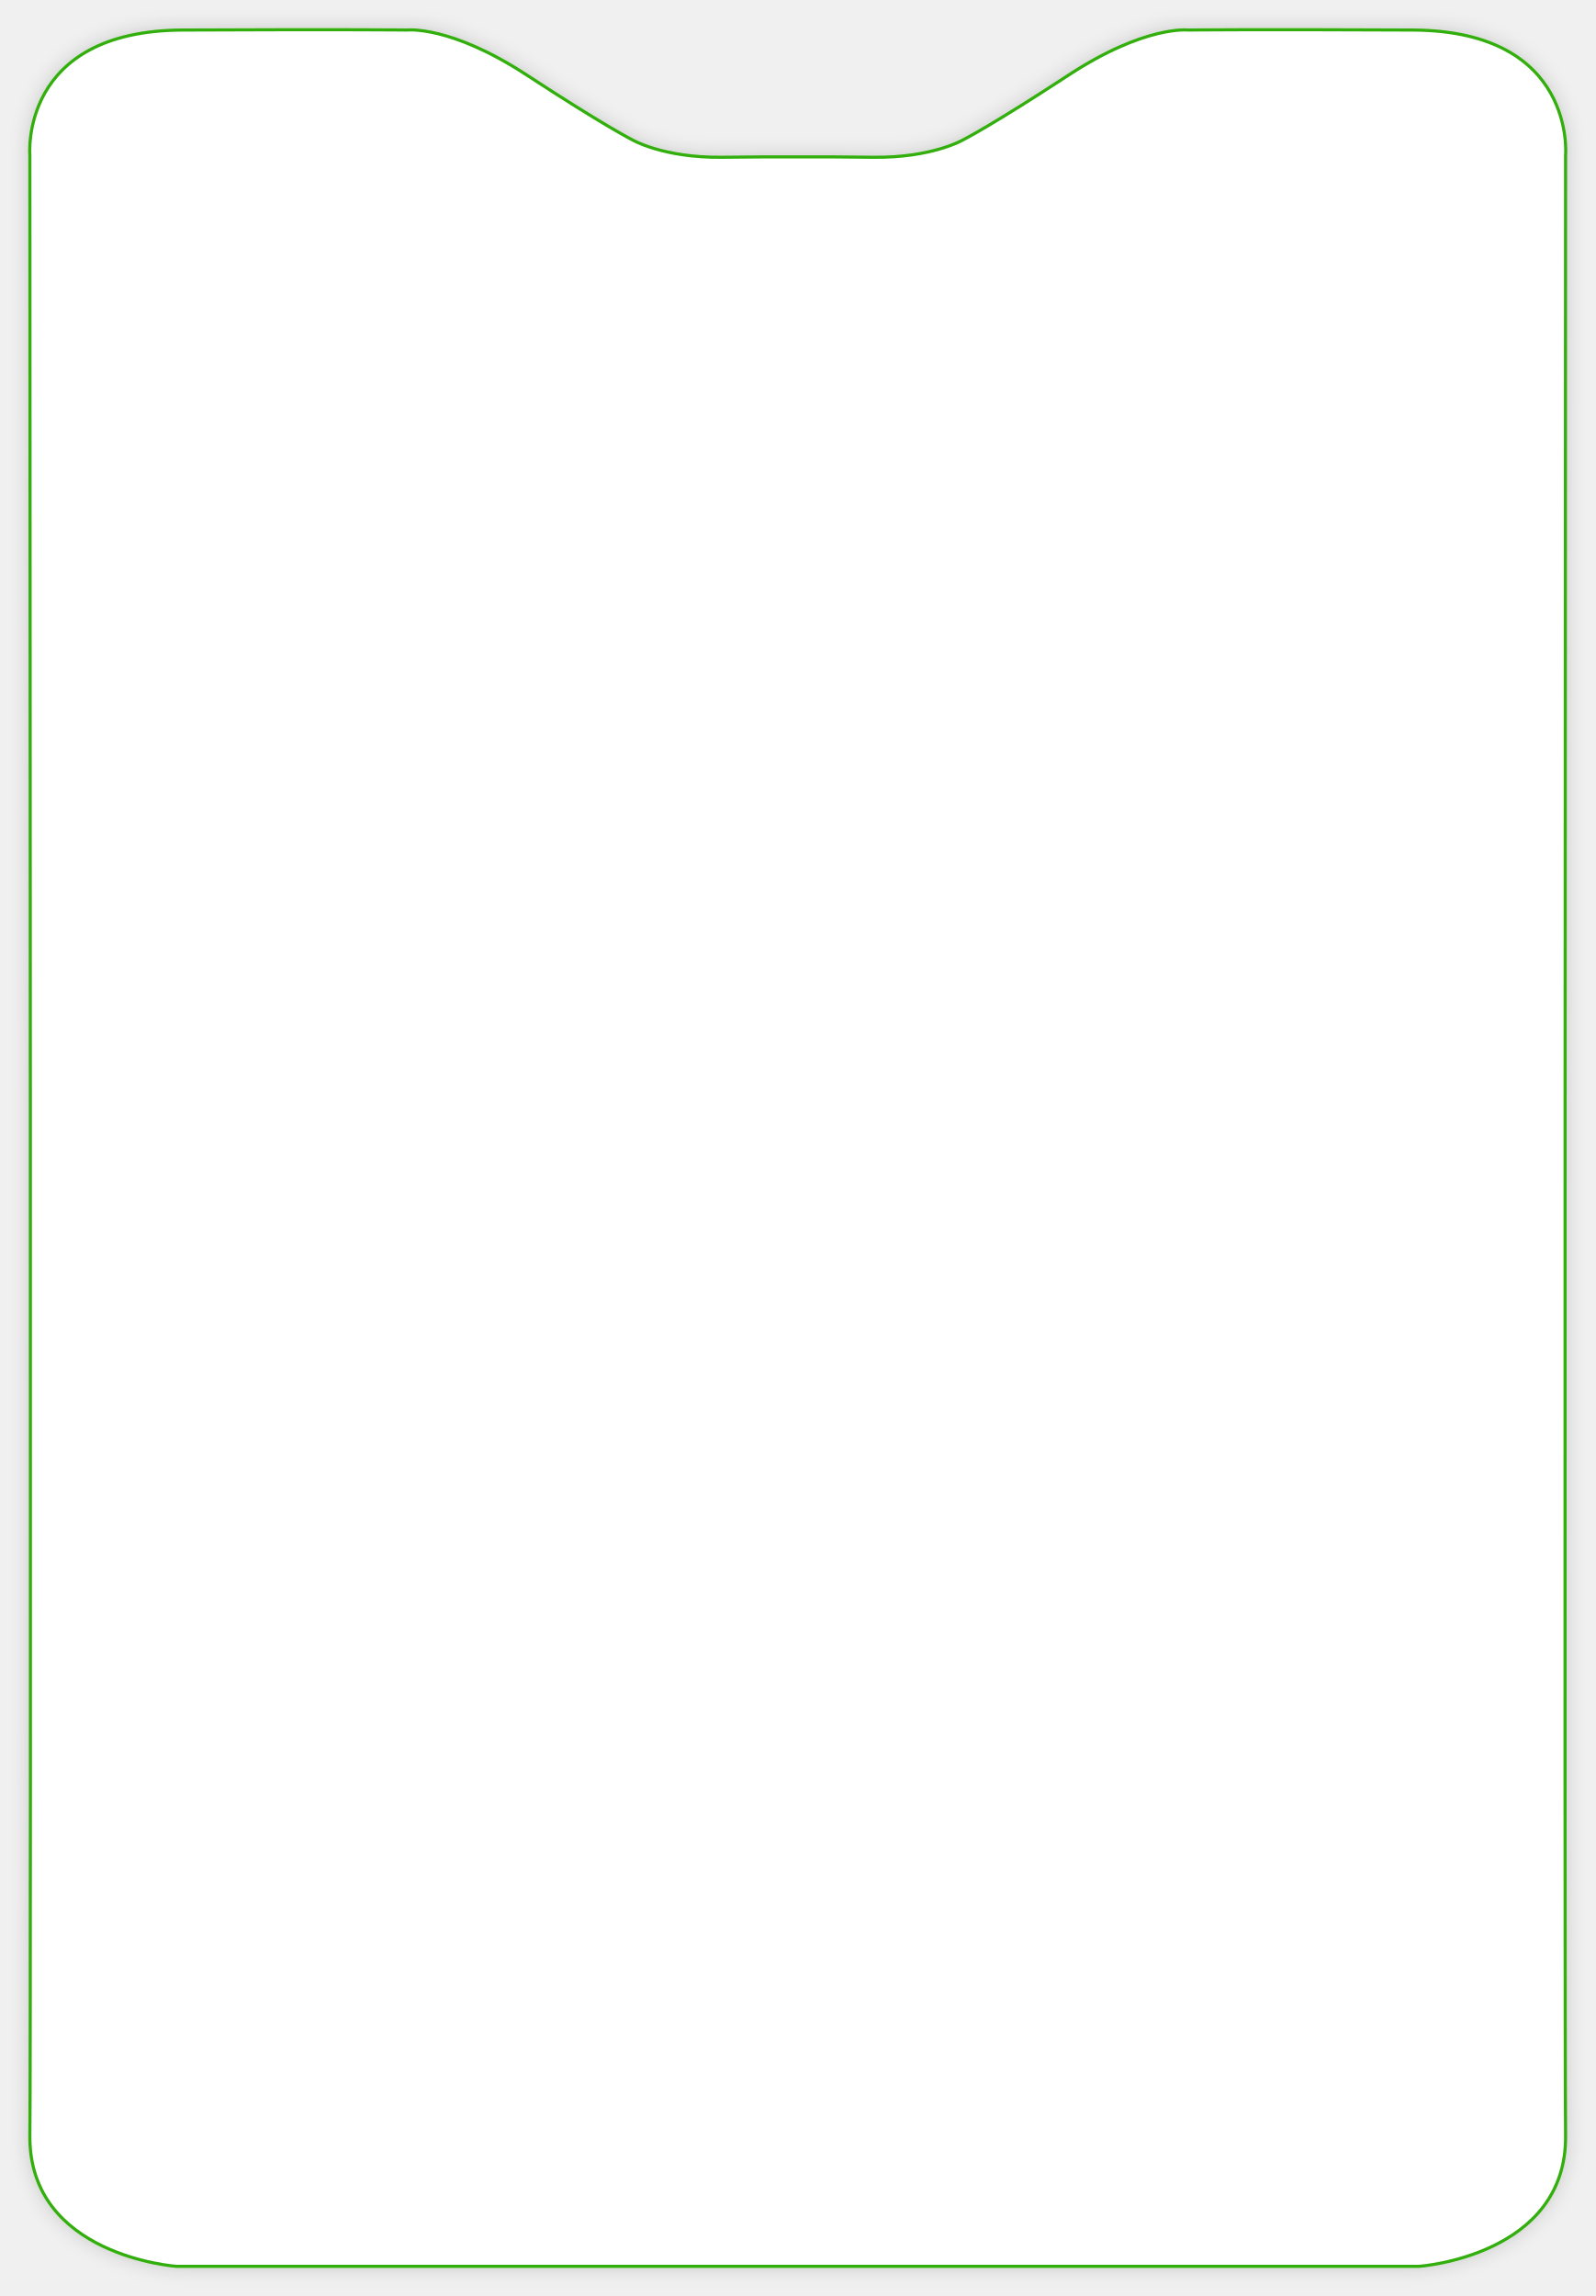
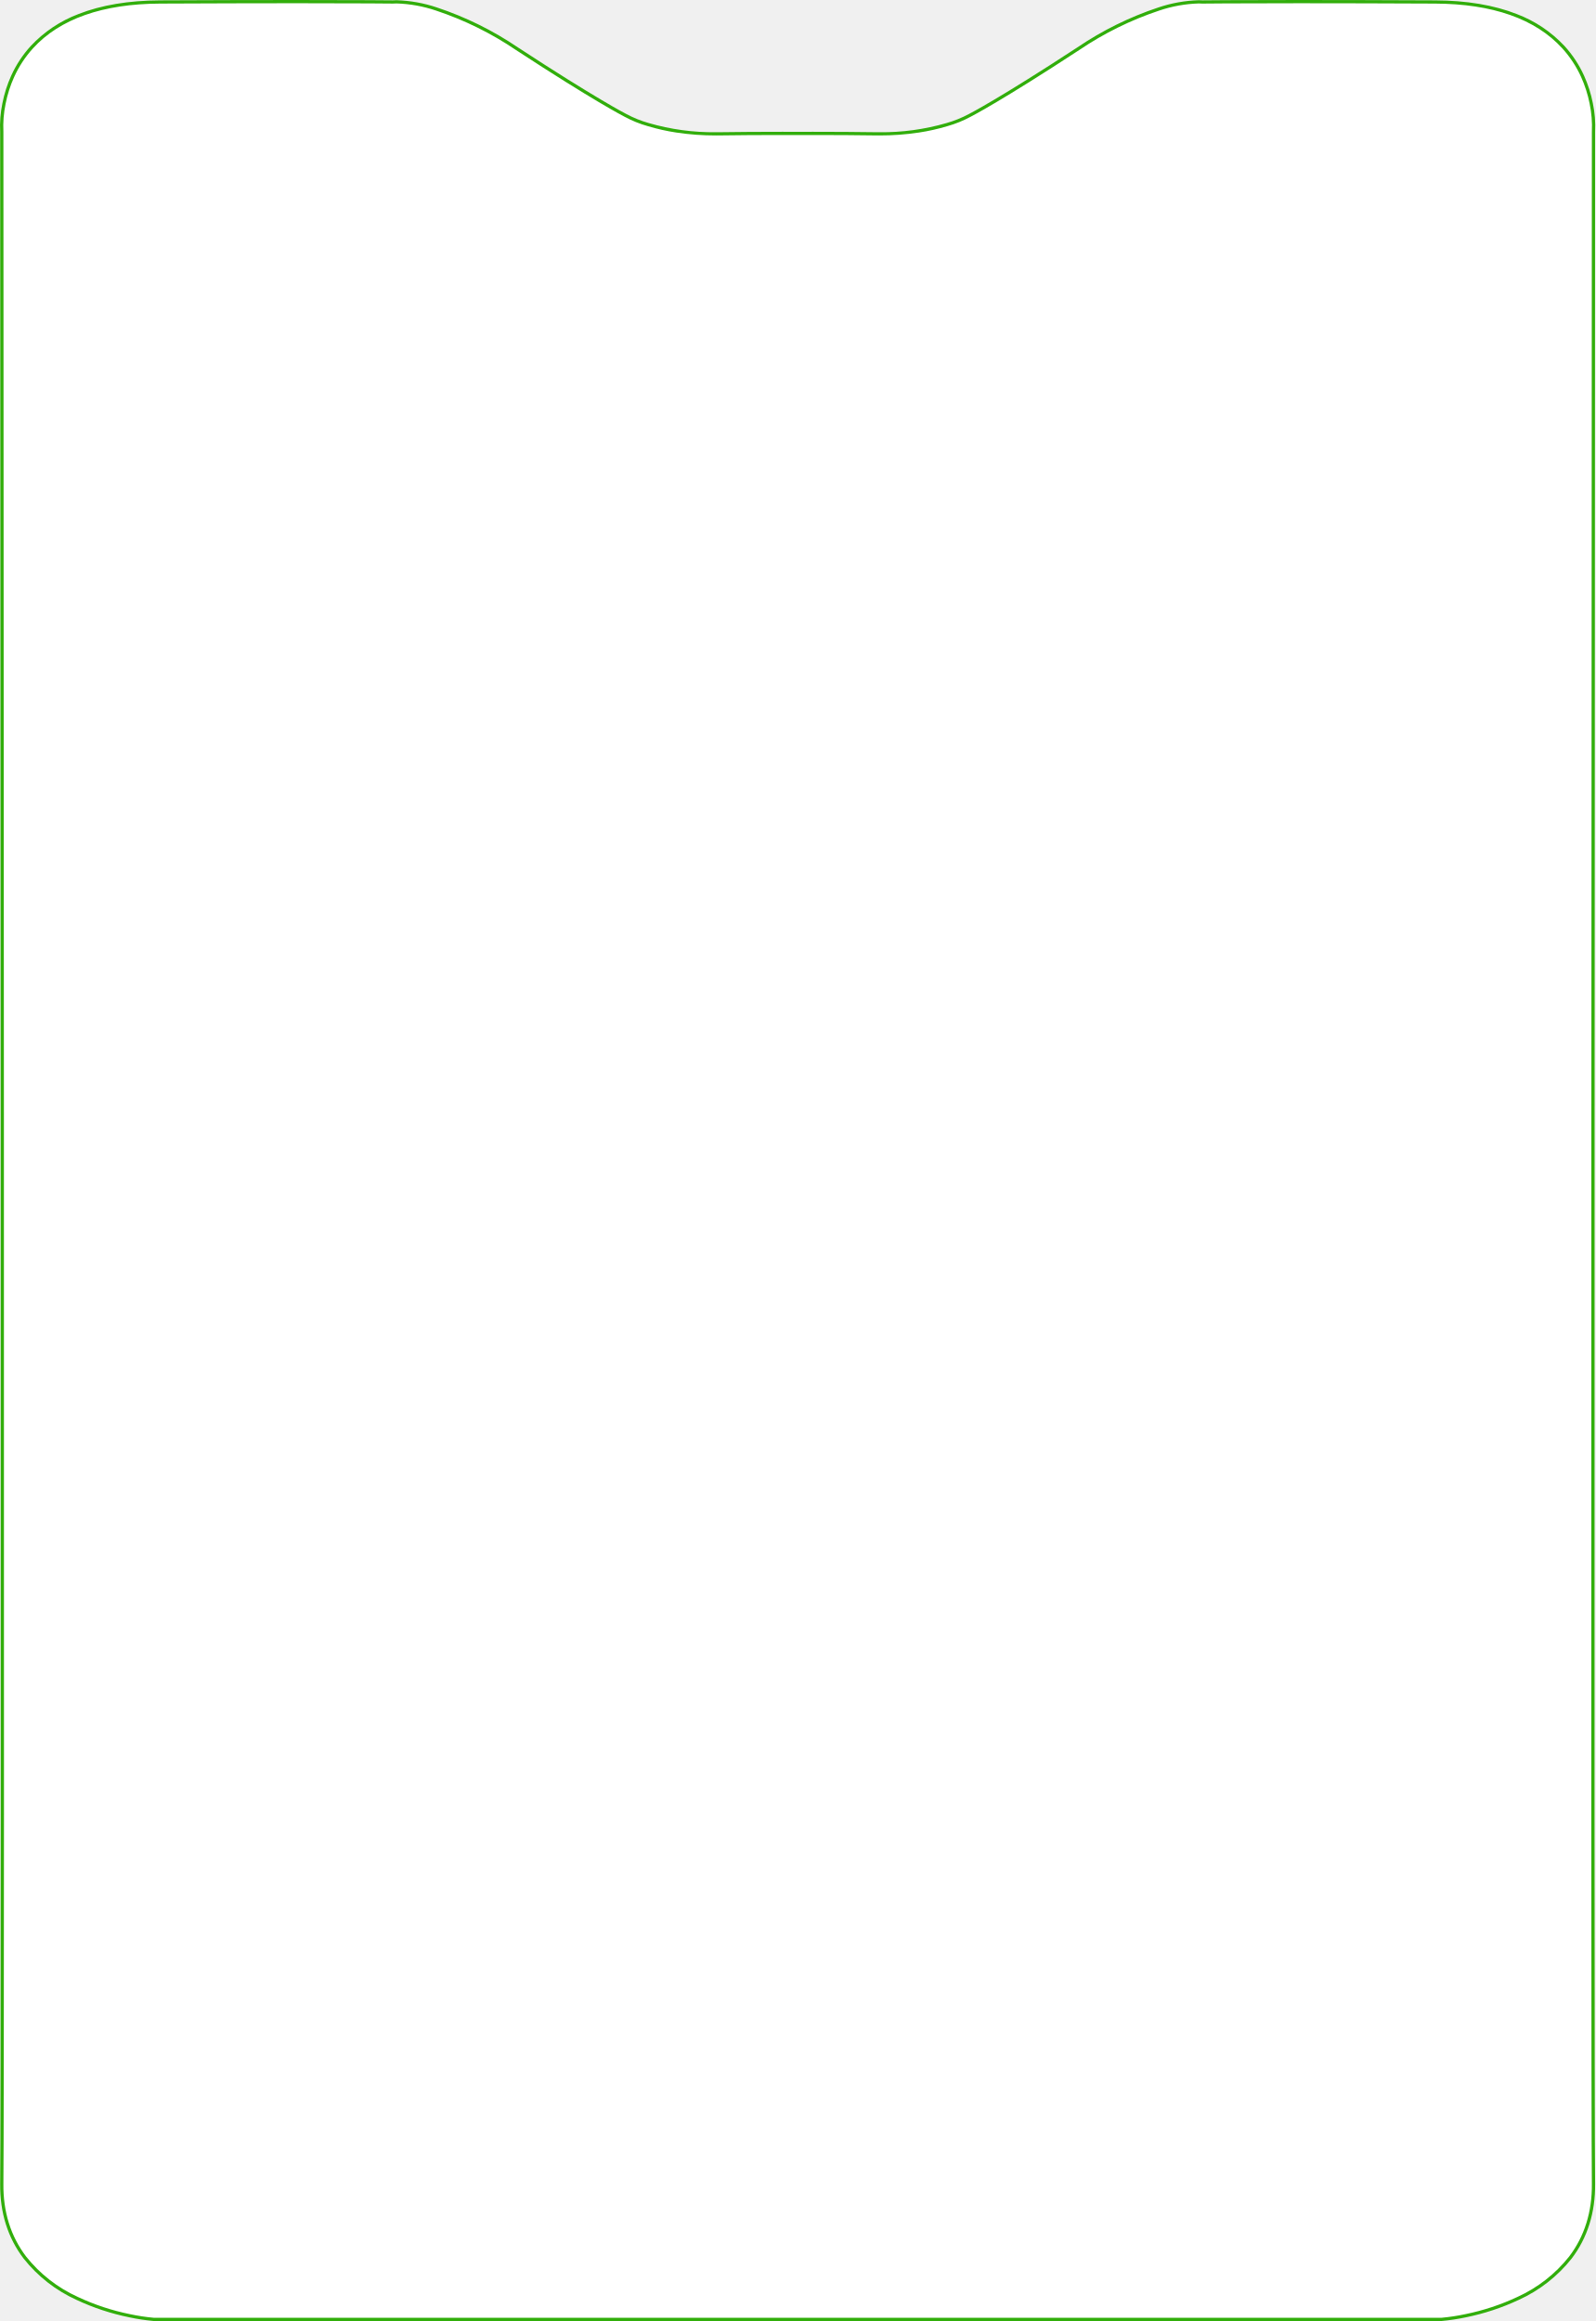
- <svg xmlns="http://www.w3.org/2000/svg" width="511.158" height="735.516" viewBox="0 0 511.158 735.516">
+ <svg xmlns="http://www.w3.org/2000/svg" width="493.125" height="717.502" viewBox="0 0 493.125 717.502">
  <defs>
-     <filter id="Union_3" x="0" y="0" width="511.158" height="735.516" filterUnits="userSpaceOnUse">
-       <feOffset input="SourceAlpha" />
-       <feGaussianBlur stdDeviation="3" result="blur" />
-       <feFlood flood-opacity="0.161" />
-       <feComposite operator="in" in2="blur" />
-       <feComposite in="SourceGraphic" />
-     </filter>
+     <style>
+       .cls-1 {
+         fill: #fff;
+       }
+ 
+       .cls-2 {
+         fill: #31ae0b;
+       }
+     </style>
  </defs>
-   <g id="Group_2312" data-name="Group 2312" transform="translate(9.519 9.514)">
-     <g transform="matrix(1, 0, 0, 1, -9.52, -9.51)" filter="url(#Union_3)">
-       <path id="Union_3-2" data-name="Union 3" d="M228.313,716.5H46.975S-.372,713.191.048,674.557s0-634.292,0-634.292S-3.447.345,48.986.109s71.933,0,71.933,0,13.821-1.619,38.371,14.442S192.8,35.142,192.8,35.142s9.966,6,29.323,5.721c8.073-.118,16.666-.137,23.938-.118,7.27-.019,15.864,0,23.935.118,19.357.28,29.319-5.721,29.319-5.721s8.959-4.522,33.512-20.592S371.205.109,371.205.109s19.49-.244,71.924,0,48.943,40.156,48.943,40.156-.42,595.659,0,634.292S445.148,716.5,445.148,716.5Z" transform="translate(9.52 9.51)" fill="#fff" stroke="#31ae0b" stroke-width="1" />
-     </g>
+   <g id="Group_3104" data-name="Group 3104" transform="translate(0.502 0.5)">
+     <path id="Union_3" data-name="Union 3" class="cls-1" d="M228.313,716.5H46.975S-.372,713.191.048,674.557s0-634.292,0-634.292S-3.447.345,48.986.109s71.933,0,71.933,0,13.821-1.619,38.371,14.442S192.8,35.142,192.8,35.142s9.966,6,29.323,5.721c8.073-.118,16.666-.137,23.938-.118,7.27-.019,15.864,0,23.935.118,19.357.28,29.319-5.721,29.319-5.721s8.959-4.522,33.512-20.592S371.205.109,371.205.109s19.49-.244,71.924,0,48.943,40.156,48.943,40.156-.42,595.659,0,634.292S445.148,716.5,445.148,716.5Z" transform="translate(0 0)" />
+     <path id="Union_3_-_Outline" data-name="Union 3 - Outline" class="cls-2" d="M445.166,717H46.94a63.173,63.173,0,0,1-7.457-1.13,72.417,72.417,0,0,1-16.345-5.4A44.174,44.174,0,0,1,6.806,697.713C1.893,691.27-.549,683.478-.452,674.551c.423-38.149.005-627.105,0-634.266a34.878,34.878,0,0,1,.692-8.861,38.633,38.633,0,0,1,2.735-8.567,35.1,35.1,0,0,1,6-9.11A39.136,39.136,0,0,1,23.8,3.823C30.809,1.07,39.282-.348,48.983-.391,64.449-.463,78.566-.5,90.942-.5c20.467,0,29.378.1,29.953.108.116-.011.512-.045,1.176-.045a43.264,43.264,0,0,1,12.516,2.254,101.729,101.729,0,0,1,24.976,12.315C183.8,29.992,192.937,34.651,193.027,34.7l.033.018a34.63,34.63,0,0,0,7,2.829,71.688,71.688,0,0,0,20.754,2.83c.43,0,.867,0,1.3-.009,5.642-.083,12.085-.124,19.15-.124,1.568,0,3.182,0,4.8.006s3.225-.006,4.793-.006c7.065,0,13.508.042,19.148.124.433.006.87.009,1.3.009a71.667,71.667,0,0,0,20.752-2.83,34.585,34.585,0,0,0,7-2.829l.032-.018c.09-.045,9.231-4.7,33.463-20.564A101.754,101.754,0,0,1,357.533,1.817,43.278,43.278,0,0,1,370.052-.437c.665,0,1.061.034,1.176.045.577-.007,9.491-.108,29.95-.108,12.374,0,26.489.037,41.954.109,9.7.044,18.179,1.462,25.189,4.215a39.14,39.14,0,0,1,14.827,9.927,35.094,35.094,0,0,1,6,9.109,38.625,38.625,0,0,1,2.735,8.566,34.869,34.869,0,0,1,.692,8.86c-.005,7.16-.415,596.117,0,634.266.1,8.926-2.344,16.719-7.256,23.161a44.171,44.171,0,0,1-16.331,12.755,72.414,72.414,0,0,1-16.345,5.4,63.174,63.174,0,0,1-7.457,1.13ZM46.994,716H445.13a62.817,62.817,0,0,0,7.338-1.117,71.365,71.365,0,0,0,16.111-5.331,43.163,43.163,0,0,0,15.953-12.46c4.768-6.259,7.137-13.839,7.042-22.532-.416-38.194,0-628.341,0-634.3l0-.043a34.372,34.372,0,0,0-.683-8.641,37.614,37.614,0,0,0-2.669-8.334,34.1,34.1,0,0,0-5.824-8.833C474.11,5.333,460.9.689,443.127.609,427.665.537,413.551.5,401.178.5c-21.06,0-29.88.108-29.967.109h-.032l-.032,0a10.923,10.923,0,0,0-1.095-.042A42.278,42.278,0,0,0,357.83,2.772a100.768,100.768,0,0,0-24.729,12.2c-23.8,15.58-33.093,20.381-33.543,20.611a35.079,35.079,0,0,1-7.164,2.905,63.282,63.282,0,0,1-8.832,1.986,80.971,80.971,0,0,1-12.258.9c-.435,0-.877,0-1.315-.01-5.636-.082-12.074-.124-19.134-.124-1.567,0-3.179,0-4.793.006s-3.229-.006-4.8-.006c-7.06,0-13.5.042-19.135.124-.438.006-.88.01-1.315.01a80.976,80.976,0,0,1-12.258-.9,63.324,63.324,0,0,1-8.833-1.986,35.128,35.128,0,0,1-7.167-2.905c-.447-.229-9.733-5.029-33.544-20.611a100.742,100.742,0,0,0-24.725-12.2A42.262,42.262,0,0,0,122.071.563a10.918,10.918,0,0,0-1.1.042l-.031,0h-.032c-.087,0-8.9-.109-29.97-.109C78.568.5,64.452.537,48.988.609,31.215.689,18,5.336,9.713,14.422a34.1,34.1,0,0,0-5.827,8.851,37.628,37.628,0,0,0-2.664,8.345,34.235,34.235,0,0,0-.675,8.6l0,.043c0,5.957.424,596.1,0,634.3-.095,8.7,2.278,16.283,7.053,22.544a43.191,43.191,0,0,0,15.97,12.46,71.408,71.408,0,0,0,16.114,5.325A62.625,62.625,0,0,0,46.994,716Z" transform="translate(0 0)" />
  </g>
</svg>
